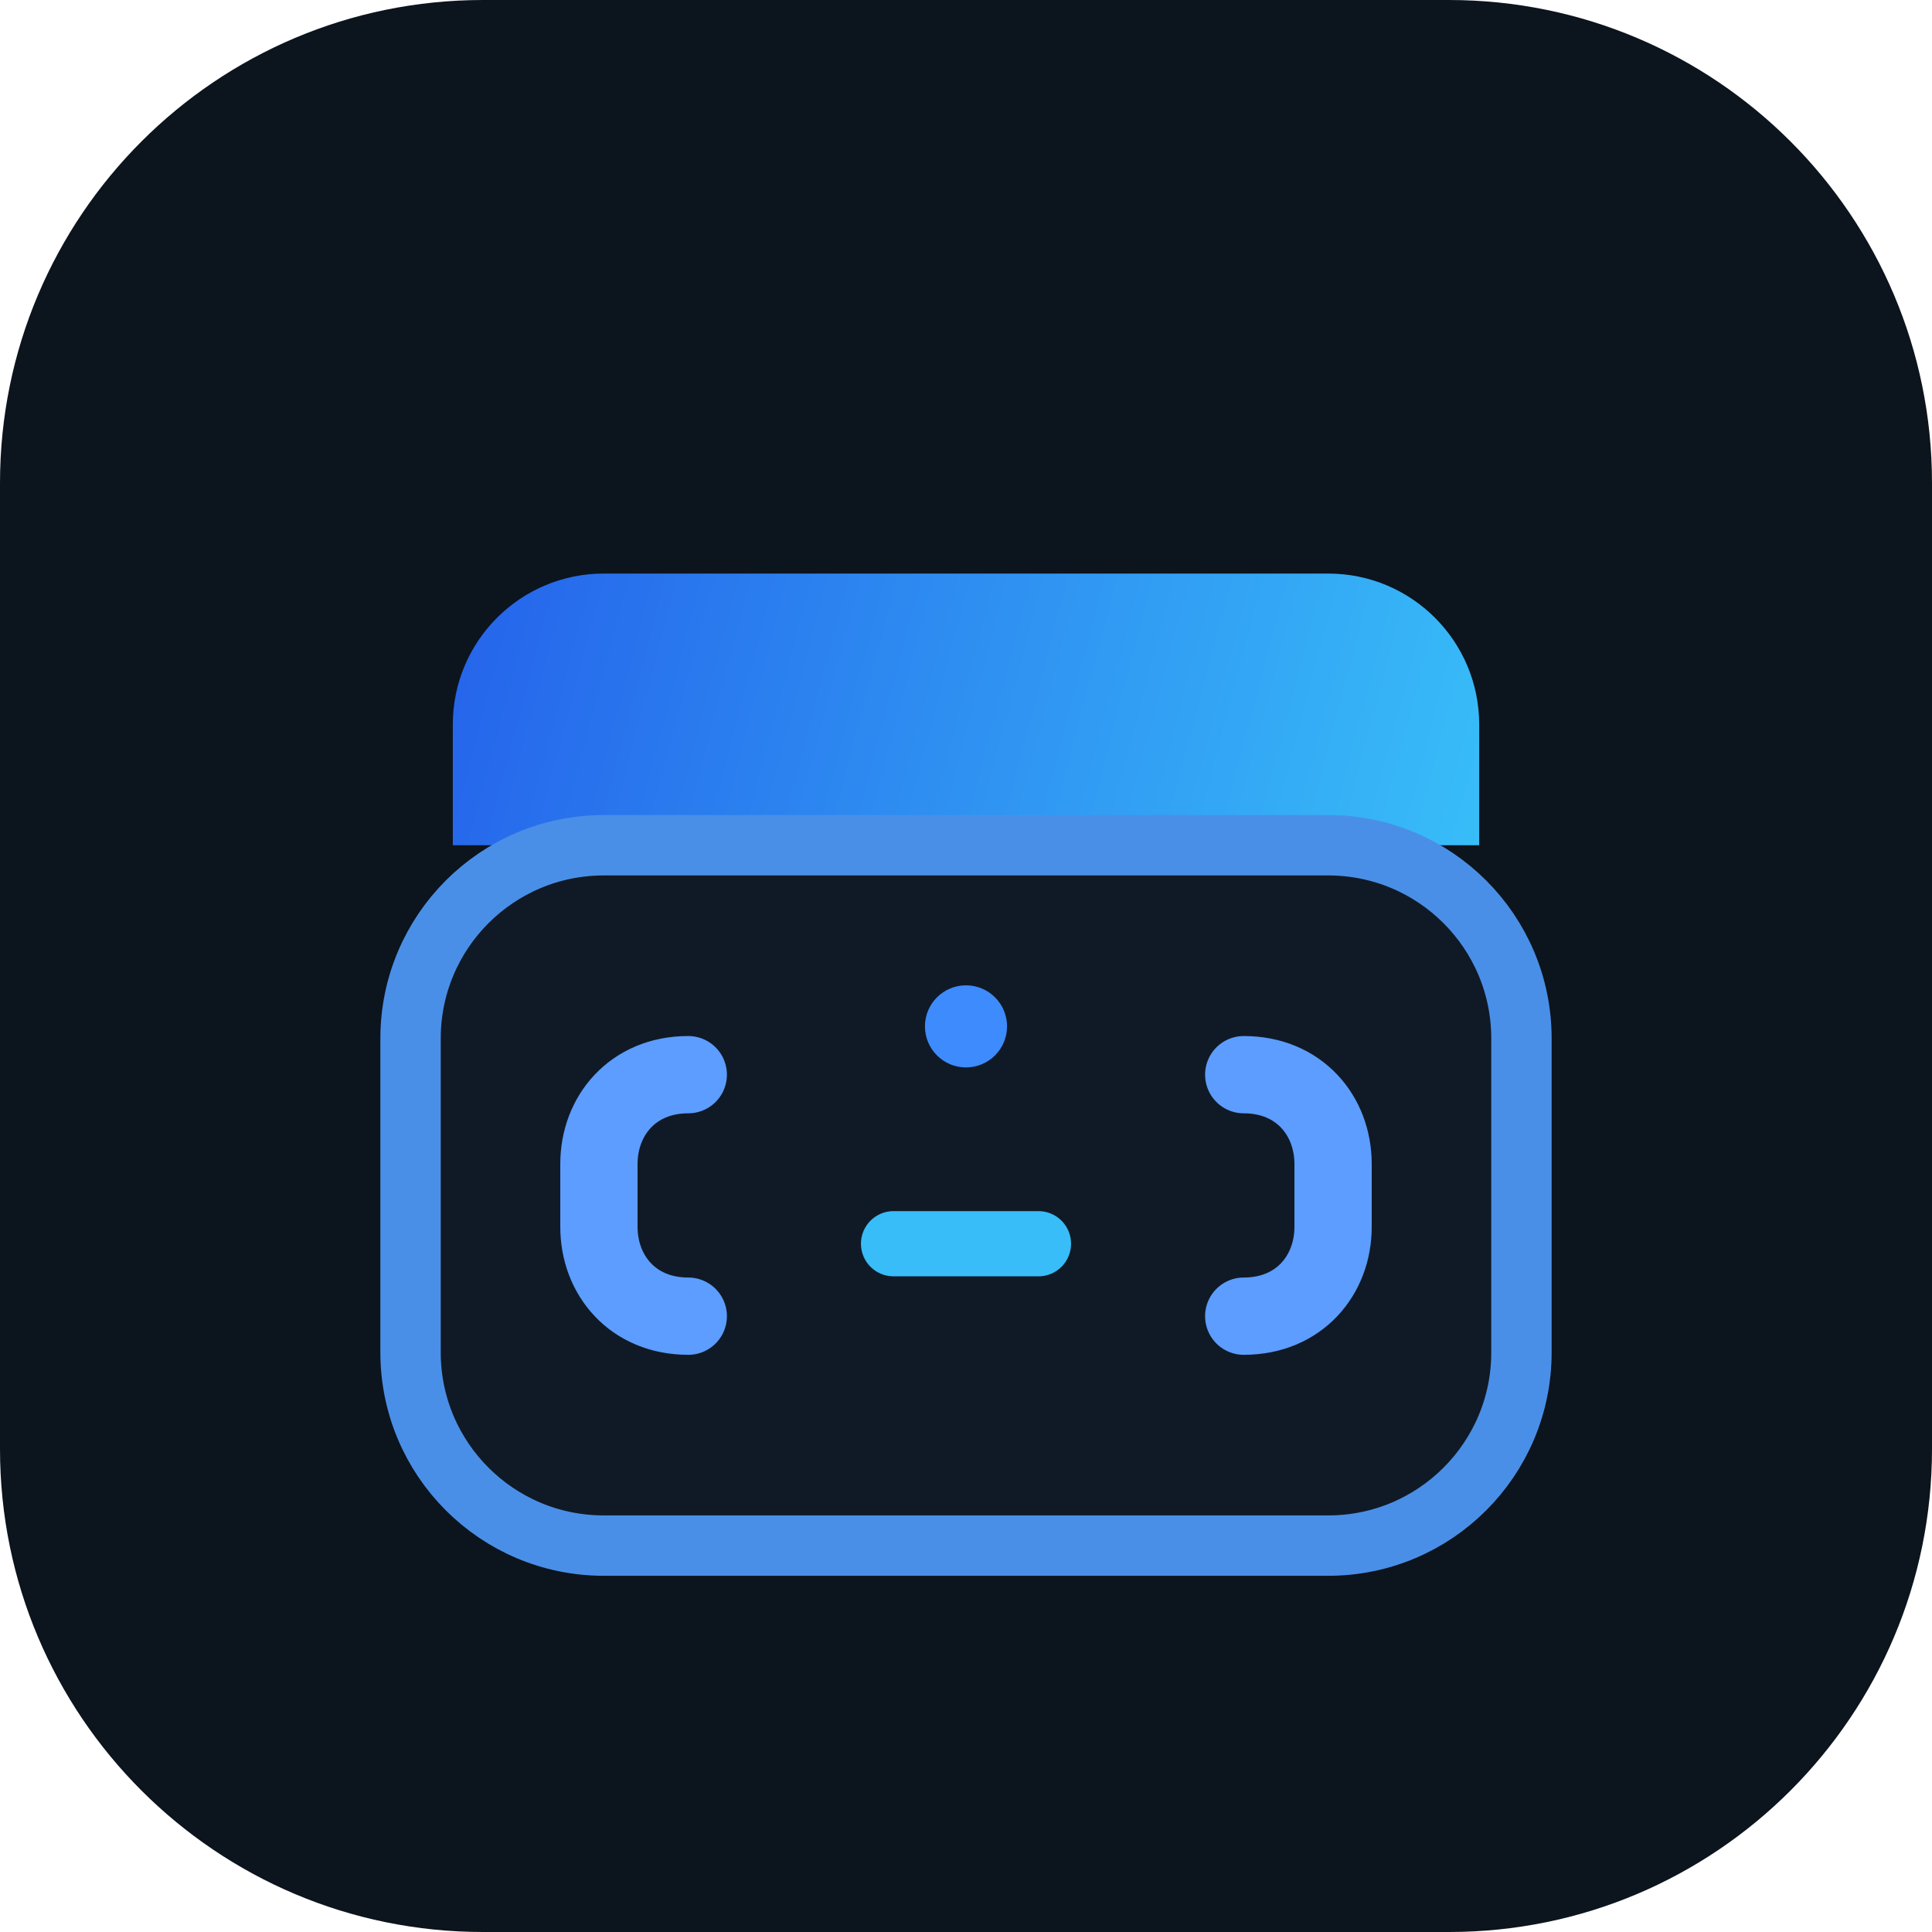
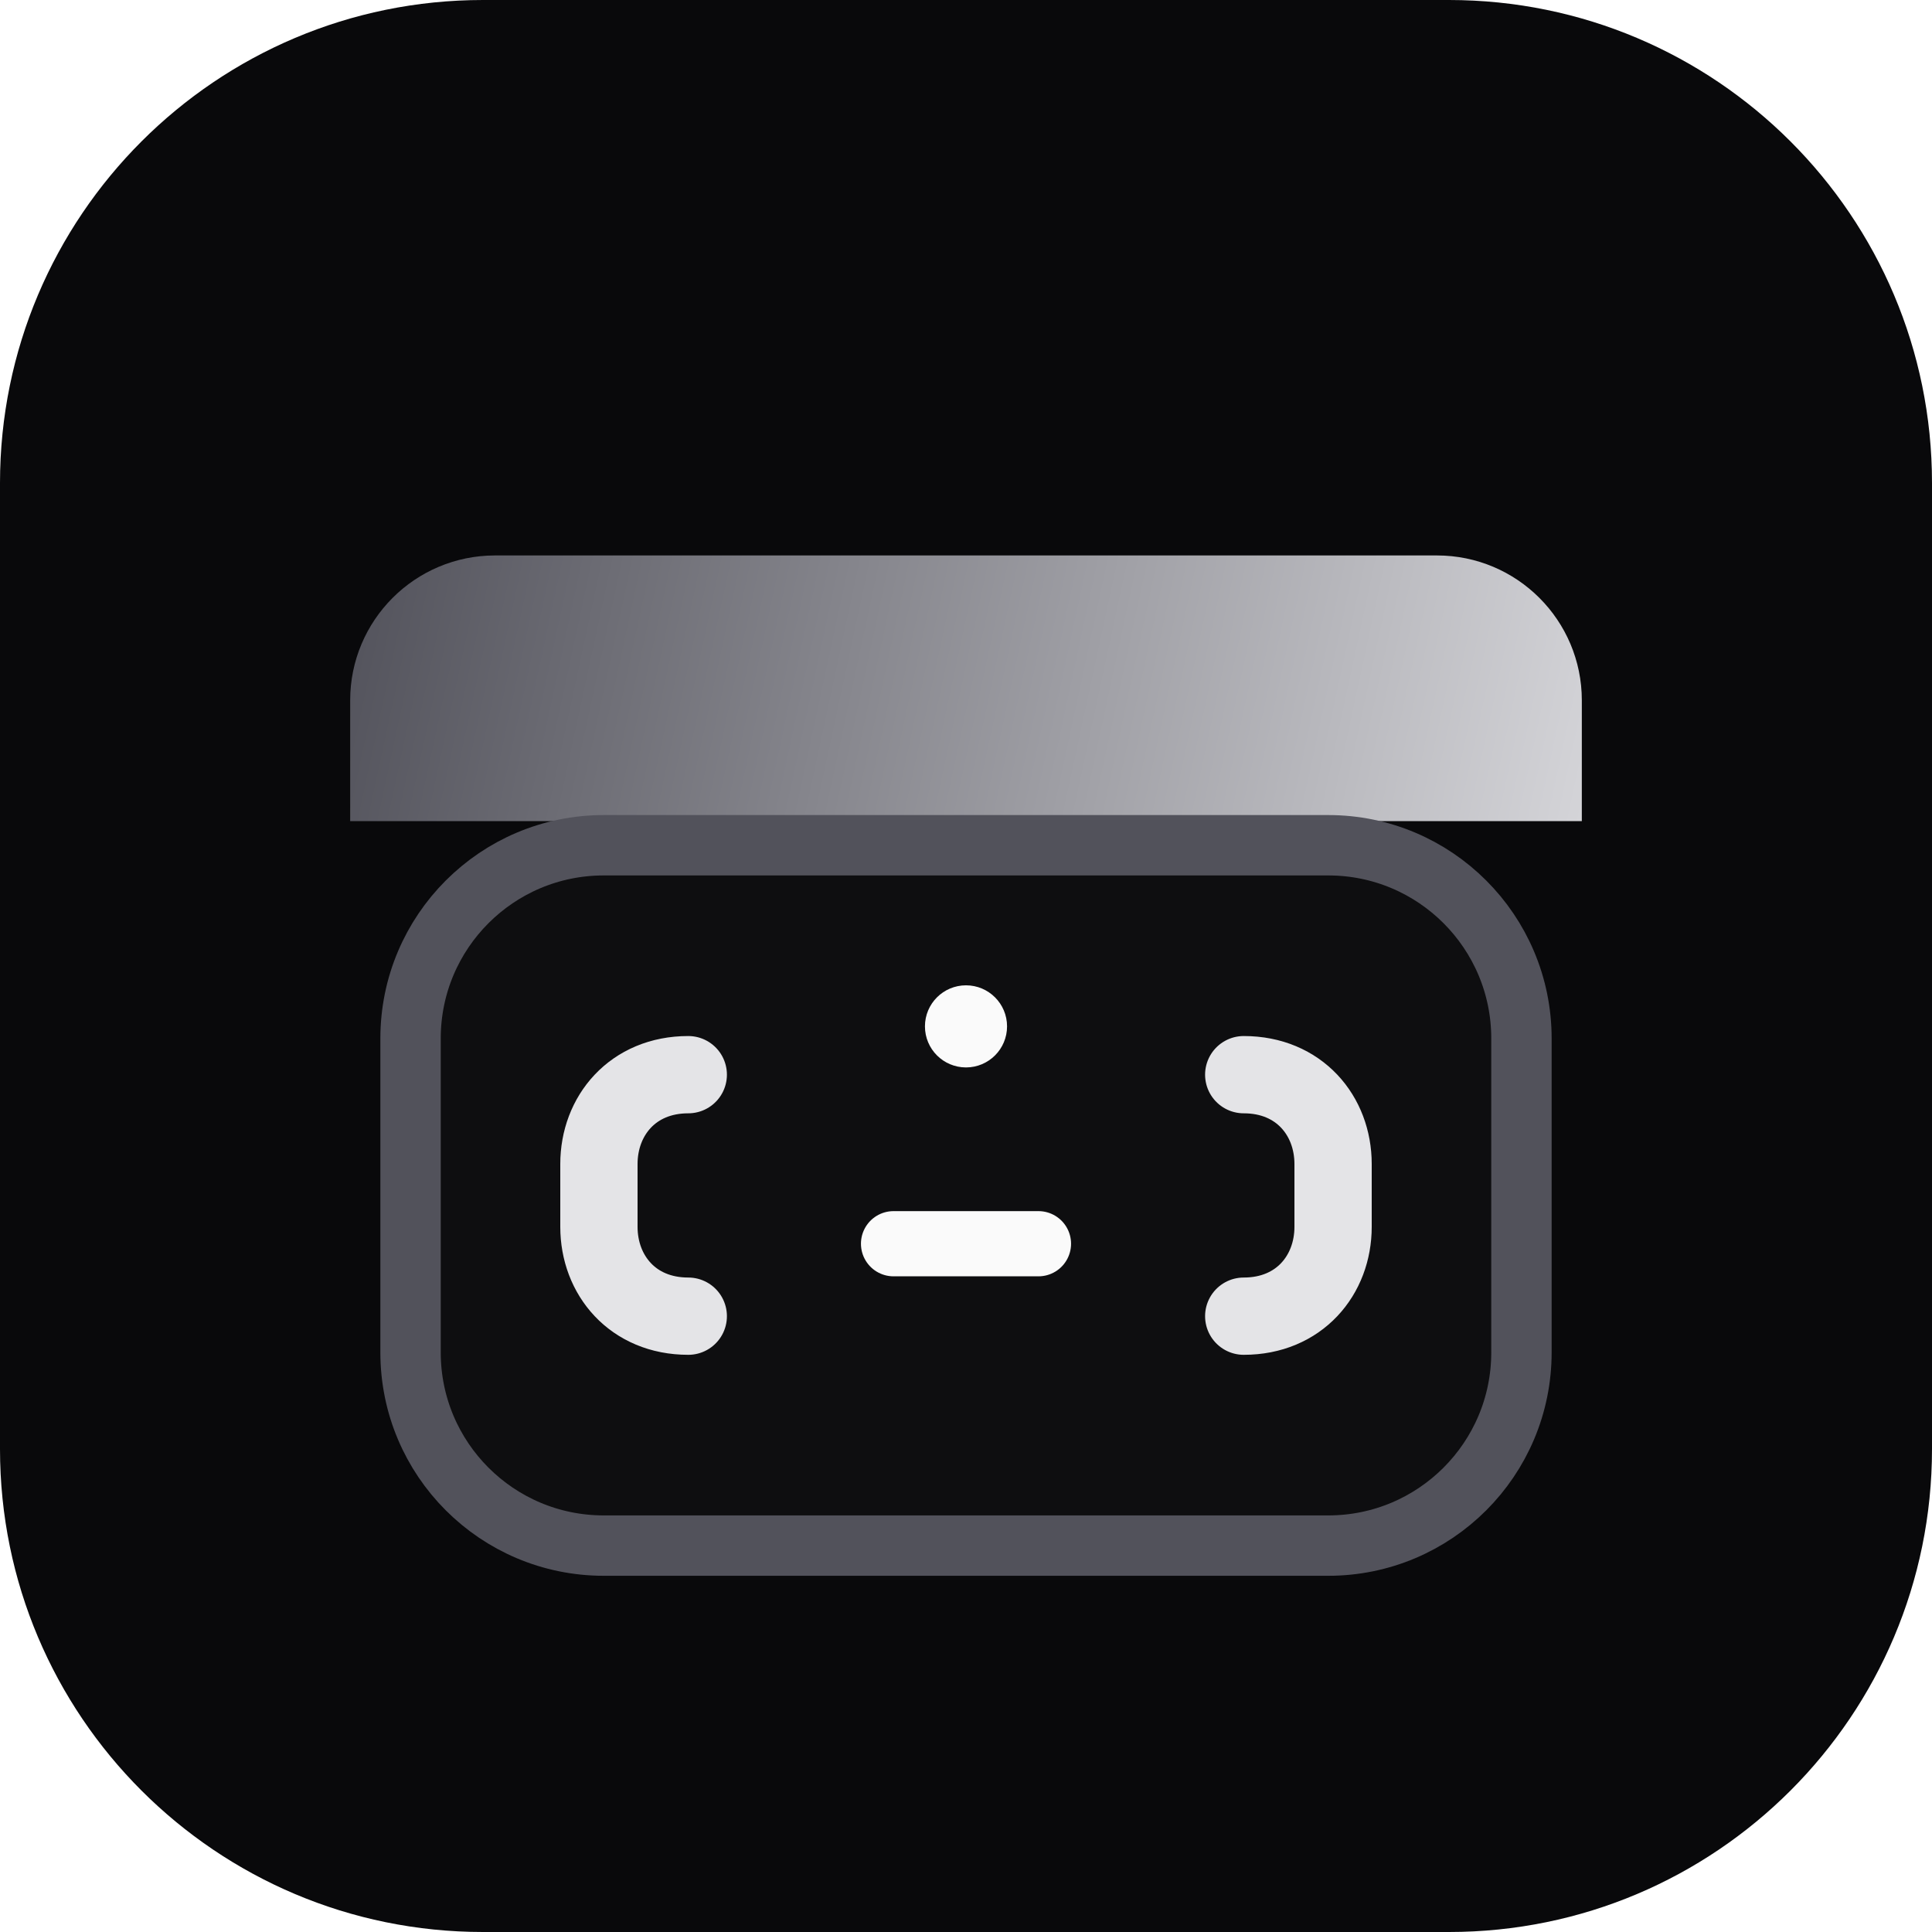
<svg xmlns="http://www.w3.org/2000/svg" viewBox="0 0 32 32" fill="none">
-   <rect width="32" height="32" rx="8" fill="#0C141D" />
-   <path d="M10 9.5h12a2.5 2.5 0 0 1 2.5 2.5V14H7.5v-2a2.5 2.5 0 0 1 2.5-2.5Z" fill="url(#handle)" />
-   <rect x="6.8" y="14" width="18.4" height="11.6" rx="3.2" fill="#101A26" stroke="#4A8FE7" stroke-width="1" />
-   <path fill="none" stroke="#5C9DFF" stroke-width="1.28" stroke-linecap="round" stroke-linejoin="round" d="M11.4 17.8c-.92 0-1.48.68-1.48 1.48v1.04c0 .8.56 1.48 1.48 1.48M20.6 17.8c.92 0 1.48.68 1.48 1.48v1.04c0 .8-.56 1.48-1.48 1.48" />
-   <path stroke="#38BDF8" stroke-width="1.08" stroke-linecap="round" d="M14.8 20.6h2.4" />
-   <circle cx="16" cy="17" r=".68" fill="#3D8BFD" />
+   <rect width="32" height="32" rx="8" fill="#09090B" />
+   <path d="M8.2 9.2h15.6a2.4 2.4 0 0 1 2.4 2.4v2H5.8v-2a2.4 2.4 0 0 1 2.4-2.4Z" fill="url(#handle)" />
+   <rect x="6.8" y="14" width="18.4" height="11.6" rx="3.2" fill="#0E0E10" stroke="#52525B" stroke-width="1" />
+   <path fill="none" stroke="#E4E4E7" stroke-width="1.28" stroke-linecap="round" stroke-linejoin="round" d="M11.4 17.8c-.92 0-1.48.68-1.48 1.48v1.04c0 .8.56 1.48 1.48 1.48M20.6 17.8c.92 0 1.48.68 1.48 1.48v1.04c0 .8-.56 1.48-1.48 1.48" />
+   <path stroke="#FAFAFA" stroke-width="1.08" stroke-linecap="round" d="M14.8 20.6h2.4" />
+   <circle cx="16" cy="17" r=".68" fill="#FAFAFA" />
  <defs>
-     <linearGradient id="handle" x1="7.5" y1="9.5" x2="24.5" y2="14" gradientUnits="userSpaceOnUse">
-       <stop stop-color="#2563EB" />
-       <stop offset="1" stop-color="#38BDF8" />
+     <linearGradient id="handle" x1="5.8" y1="9.2" x2="26.2" y2="13.6" gradientUnits="userSpaceOnUse">
+       <stop stop-color="#52525B" />
+       <stop offset="1" stop-color="#D4D4D8" />
    </linearGradient>
  </defs>
</svg>
